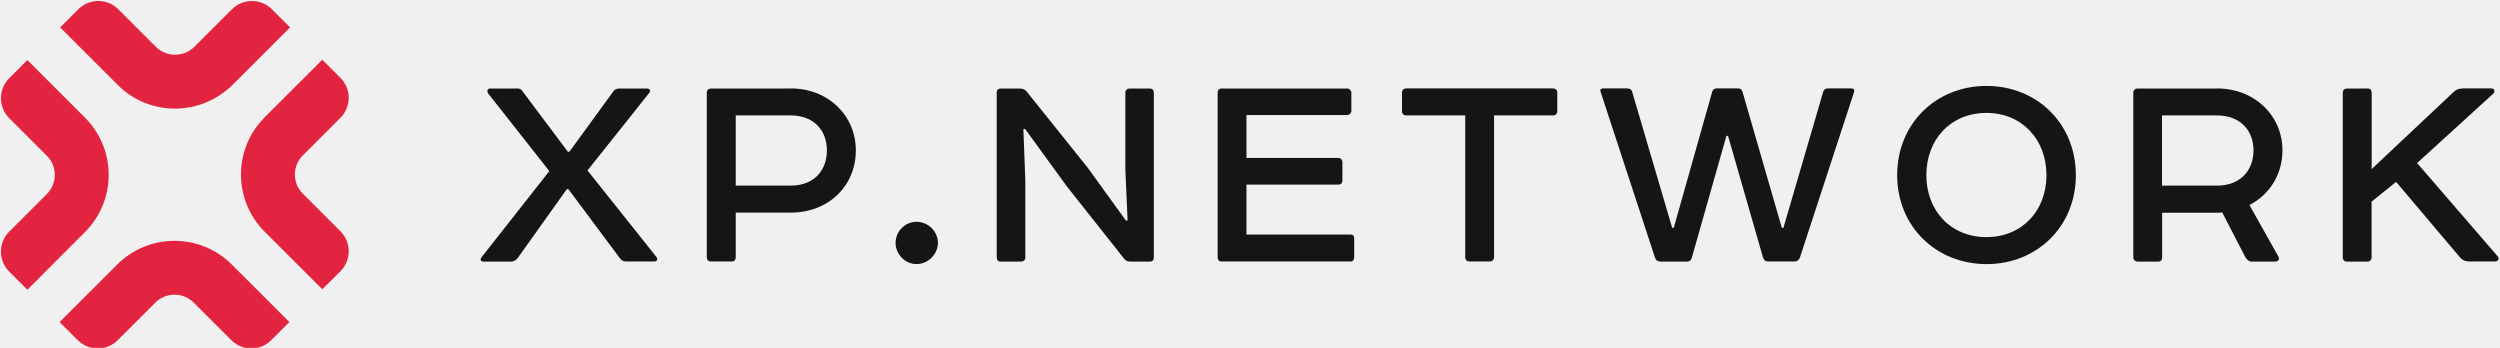
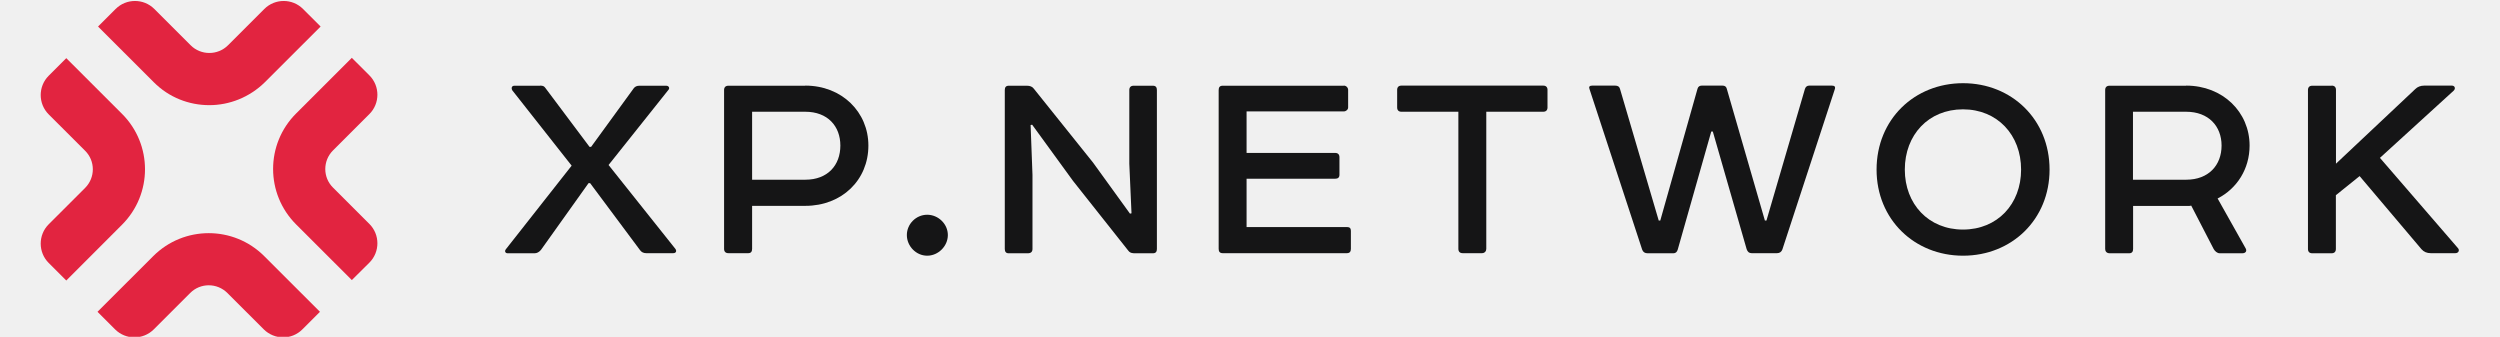
- <svg xmlns="http://www.w3.org/2000/svg" width="1193" height="166" viewBox="0 0 1193 166" fill="none">
+ <svg xmlns="http://www.w3.org/2000/svg" width="193" height="26" viewBox="0 0 1193 166" fill="none">
  <g clip-path="url(#clip0_47_202)">
    <path d="M246.54 42.197C248.219 42.197 248.652 42.63 249.14 43.28L270.971 72.397H271.73L292.803 43.442C293.399 42.685 294.32 42.252 295.512 42.252H308.73C310.084 42.252 310.571 43.442 309.921 44.2L280.343 81.327L313.28 122.675C314.039 123.758 313.605 124.786 312.197 124.786H298.87C297.678 124.786 296.595 124.353 295.837 123.271L271.242 90.257H270.484L247.027 123.162C246.106 124.245 245.077 124.84 243.831 124.84H230.613C229.53 124.84 228.934 123.92 229.692 122.892L262.141 81.652L232.888 44.525C232.292 43.442 232.563 42.252 233.972 42.252H246.54V42.197Z" fill="#151516" />
    <path d="M377.312 42.197C395.351 42.197 408.407 55.241 408.407 71.748C408.407 88.742 395.351 101.46 377.312 101.46H351.093V122.675C351.093 124.028 350.497 124.786 349.251 124.786H339.391C338.037 124.786 337.279 124.028 337.279 122.675V44.362C337.279 43.009 338.037 42.252 339.391 42.252H377.312V42.197ZM377.312 88.579C388.363 88.579 394.593 81.435 394.593 71.748C394.593 62.222 388.363 55.078 377.312 55.078H351.093V88.579H377.312V88.579Z" fill="#151516" />
    <path d="M437.389 105.844C442.861 105.844 447.574 110.39 447.574 115.856C447.574 121.322 442.861 126.031 437.389 126.031C431.918 126.031 427.367 121.322 427.367 115.856C427.367 110.39 431.918 105.844 437.389 105.844Z" fill="#151516" />
    <path d="M539.017 124.786C537.933 124.786 537.066 124.353 536.416 123.433L509.276 89.174L489.124 61.465L488.365 61.627L489.286 86.198V122.729C489.286 124.082 488.528 124.84 487.011 124.84H477.477C476.285 124.84 475.635 124.082 475.635 122.729V44.362C475.635 43.009 476.231 42.252 477.585 42.252H486.524C488.04 42.252 489.232 42.685 489.991 43.767L519.135 80.136L537.337 105.302L538.096 105.14L537.012 80.732V44.362C537.012 43.009 537.771 42.252 539.125 42.252H548.659C550.014 42.252 550.609 43.009 550.609 44.362V122.729C550.609 124.082 550.014 124.84 548.659 124.84H539.017V124.786Z" fill="#151516" />
    <path d="M642.757 42.197C643.84 42.197 644.87 43.118 644.87 44.308V52.968C644.87 54.05 643.786 54.916 642.757 54.916H594.814V75.374H638.477C639.832 75.374 640.59 76.131 640.59 77.484V86.144C640.59 87.497 639.832 88.092 638.477 88.092H594.814V111.905H644.274C645.628 111.905 646.224 112.501 646.224 113.745V122.675C646.224 124.028 645.628 124.786 644.274 124.786H583.005C581.65 124.786 581.054 124.028 581.054 122.675V44.362C581.054 43.009 581.65 42.252 583.005 42.252H642.757V42.197Z" fill="#151516" />
    <path d="M741.026 42.197C742.38 42.197 743.138 42.955 743.138 44.308V52.968C743.138 54.321 742.38 55.078 741.026 55.078H712.964V122.675C712.964 123.758 712.206 124.786 710.852 124.786H701.317C699.963 124.786 699.205 124.028 699.205 122.675V55.078H671.143C669.789 55.078 669.031 54.321 669.031 52.968V44.308C669.031 42.955 669.789 42.197 671.143 42.197H741.026Z" fill="#151516" />
    <path d="M776.4 42.197C777.754 42.197 778.513 42.63 778.838 43.713L797.961 108.712H798.719L817.084 43.713C817.409 42.63 818.167 42.197 819.196 42.197H829.381C830.464 42.197 831.223 42.63 831.494 43.713L850.291 108.712H851.05L870.01 43.875C870.335 42.793 871.094 42.197 872.123 42.197H883.337C884.691 42.197 885.178 42.793 884.691 44.146L858.905 122.946C858.471 124.137 857.551 124.786 856.305 124.786H843.737C842.545 124.786 841.786 124.191 841.299 122.838L824.614 64.82H823.855L807.333 123C807.008 124.191 806.249 124.84 805.22 124.84H792.489C791.135 124.84 790.214 124.245 789.781 123L763.832 43.875C763.399 42.793 763.832 42.197 765.186 42.197H776.4V42.197Z" fill="#151516" />
    <path d="M947.964 41.007C971.909 41.007 990.598 58.867 990.598 83.6C990.598 108.171 971.963 126.031 947.964 126.031C924.02 126.031 905.331 108.171 905.331 83.6C905.331 58.867 923.966 41.007 947.964 41.007ZM919.253 83.6C919.253 100.594 930.954 113.15 947.91 113.15C964.92 113.15 976.567 100.594 976.567 83.6C976.567 66.498 964.866 53.888 947.91 53.888C930.954 53.888 919.253 66.444 919.253 83.6Z" fill="#151516" />
    <path d="M1057.93 42.197C1075.97 42.197 1089.19 55.241 1089.19 71.748C1089.19 83.275 1082.96 92.963 1073.43 97.834L1087.24 122.405C1088 123.758 1087.24 124.84 1085.56 124.84H1074.51C1073.16 124.84 1072.07 123.758 1071.48 122.729L1060.43 101.352C1059.99 101.514 1059.23 101.514 1058.31 101.514H1031.77V122.729C1031.77 124.082 1031.17 124.84 1029.82 124.84H1020.28C1018.61 124.84 1018.01 123.758 1018.01 122.729V44.362C1018.01 43.009 1018.77 42.252 1020.12 42.252H1057.93V42.197ZM1057.93 88.579C1068.99 88.579 1075.38 81.435 1075.38 71.748C1075.38 62.222 1068.99 55.078 1057.93 55.078H1031.71V88.579H1057.93V88.579Z" fill="#151516" />
    <path d="M1129.66 42.197C1131.01 42.197 1131.77 42.955 1131.77 44.308V80.677L1170.88 43.875C1171.97 42.793 1173.48 42.197 1175.27 42.197H1188.92C1190.28 42.197 1190.87 43.55 1189.84 44.633L1153.44 77.809L1191.79 122.188C1192.88 123.271 1192.23 124.786 1190.6 124.786H1178.47C1176.63 124.786 1175.11 124.191 1173.92 122.838L1143.42 86.793L1131.72 96.21V122.729C1131.72 124.082 1130.96 124.84 1129.6 124.84H1120.07C1118.72 124.84 1117.96 124.082 1117.96 122.729V44.362C1117.96 43.009 1118.72 42.252 1120.07 42.252H1129.66V42.197Z" fill="#151516" />
    <path d="M110.404 162.346L92.473 144.432C87.381 139.344 79.147 139.344 74.109 144.432L56.178 162.346C50.923 167.596 42.364 167.596 37.109 162.346L28.442 153.686L55.907 126.247C71.021 111.147 95.507 111.147 110.621 126.247L138.087 153.686L129.419 162.346C124.218 167.596 115.713 167.596 110.404 162.346Z" fill="#E22440" />
    <path d="M13.056 138.262L4.389 129.603C-0.866 124.353 -0.866 115.802 4.389 110.552L22.32 92.638C27.412 87.551 27.412 79.324 22.32 74.291L4.389 56.377C-0.866 51.127 -0.866 42.576 4.389 37.327L13.056 28.667L40.522 56.106C55.636 71.206 55.636 95.669 40.522 110.769L13.056 138.262Z" fill="#E22440" />
    <path d="M83.535 51.831C73.621 51.831 63.708 48.097 56.178 40.52L28.712 13.08L37.38 4.421C42.635 -0.829 51.194 -0.829 56.449 4.421L74.38 22.335C79.418 27.368 87.706 27.368 92.744 22.335L110.675 4.421C115.93 -0.829 124.489 -0.829 129.744 4.421L138.412 13.08L110.946 40.52C103.362 47.988 93.448 51.831 83.535 51.831Z" fill="#E22440" />
    <path d="M153.796 138.046L126.331 110.606C111.217 95.507 111.217 71.044 126.331 55.944L153.796 28.505L162.464 37.164C167.719 42.414 167.719 50.965 162.464 56.215L144.533 74.129C139.441 79.216 139.441 87.442 144.533 92.476L162.464 110.39C167.719 115.64 167.719 124.191 162.464 129.44L153.796 138.046Z" fill="#E22440" />
  </g>
  <defs>
    <clipPath id="clip0_47_202">
      <rect width="1192.09" height="166" fill="white" />
    </clipPath>
  </defs>
</svg>
